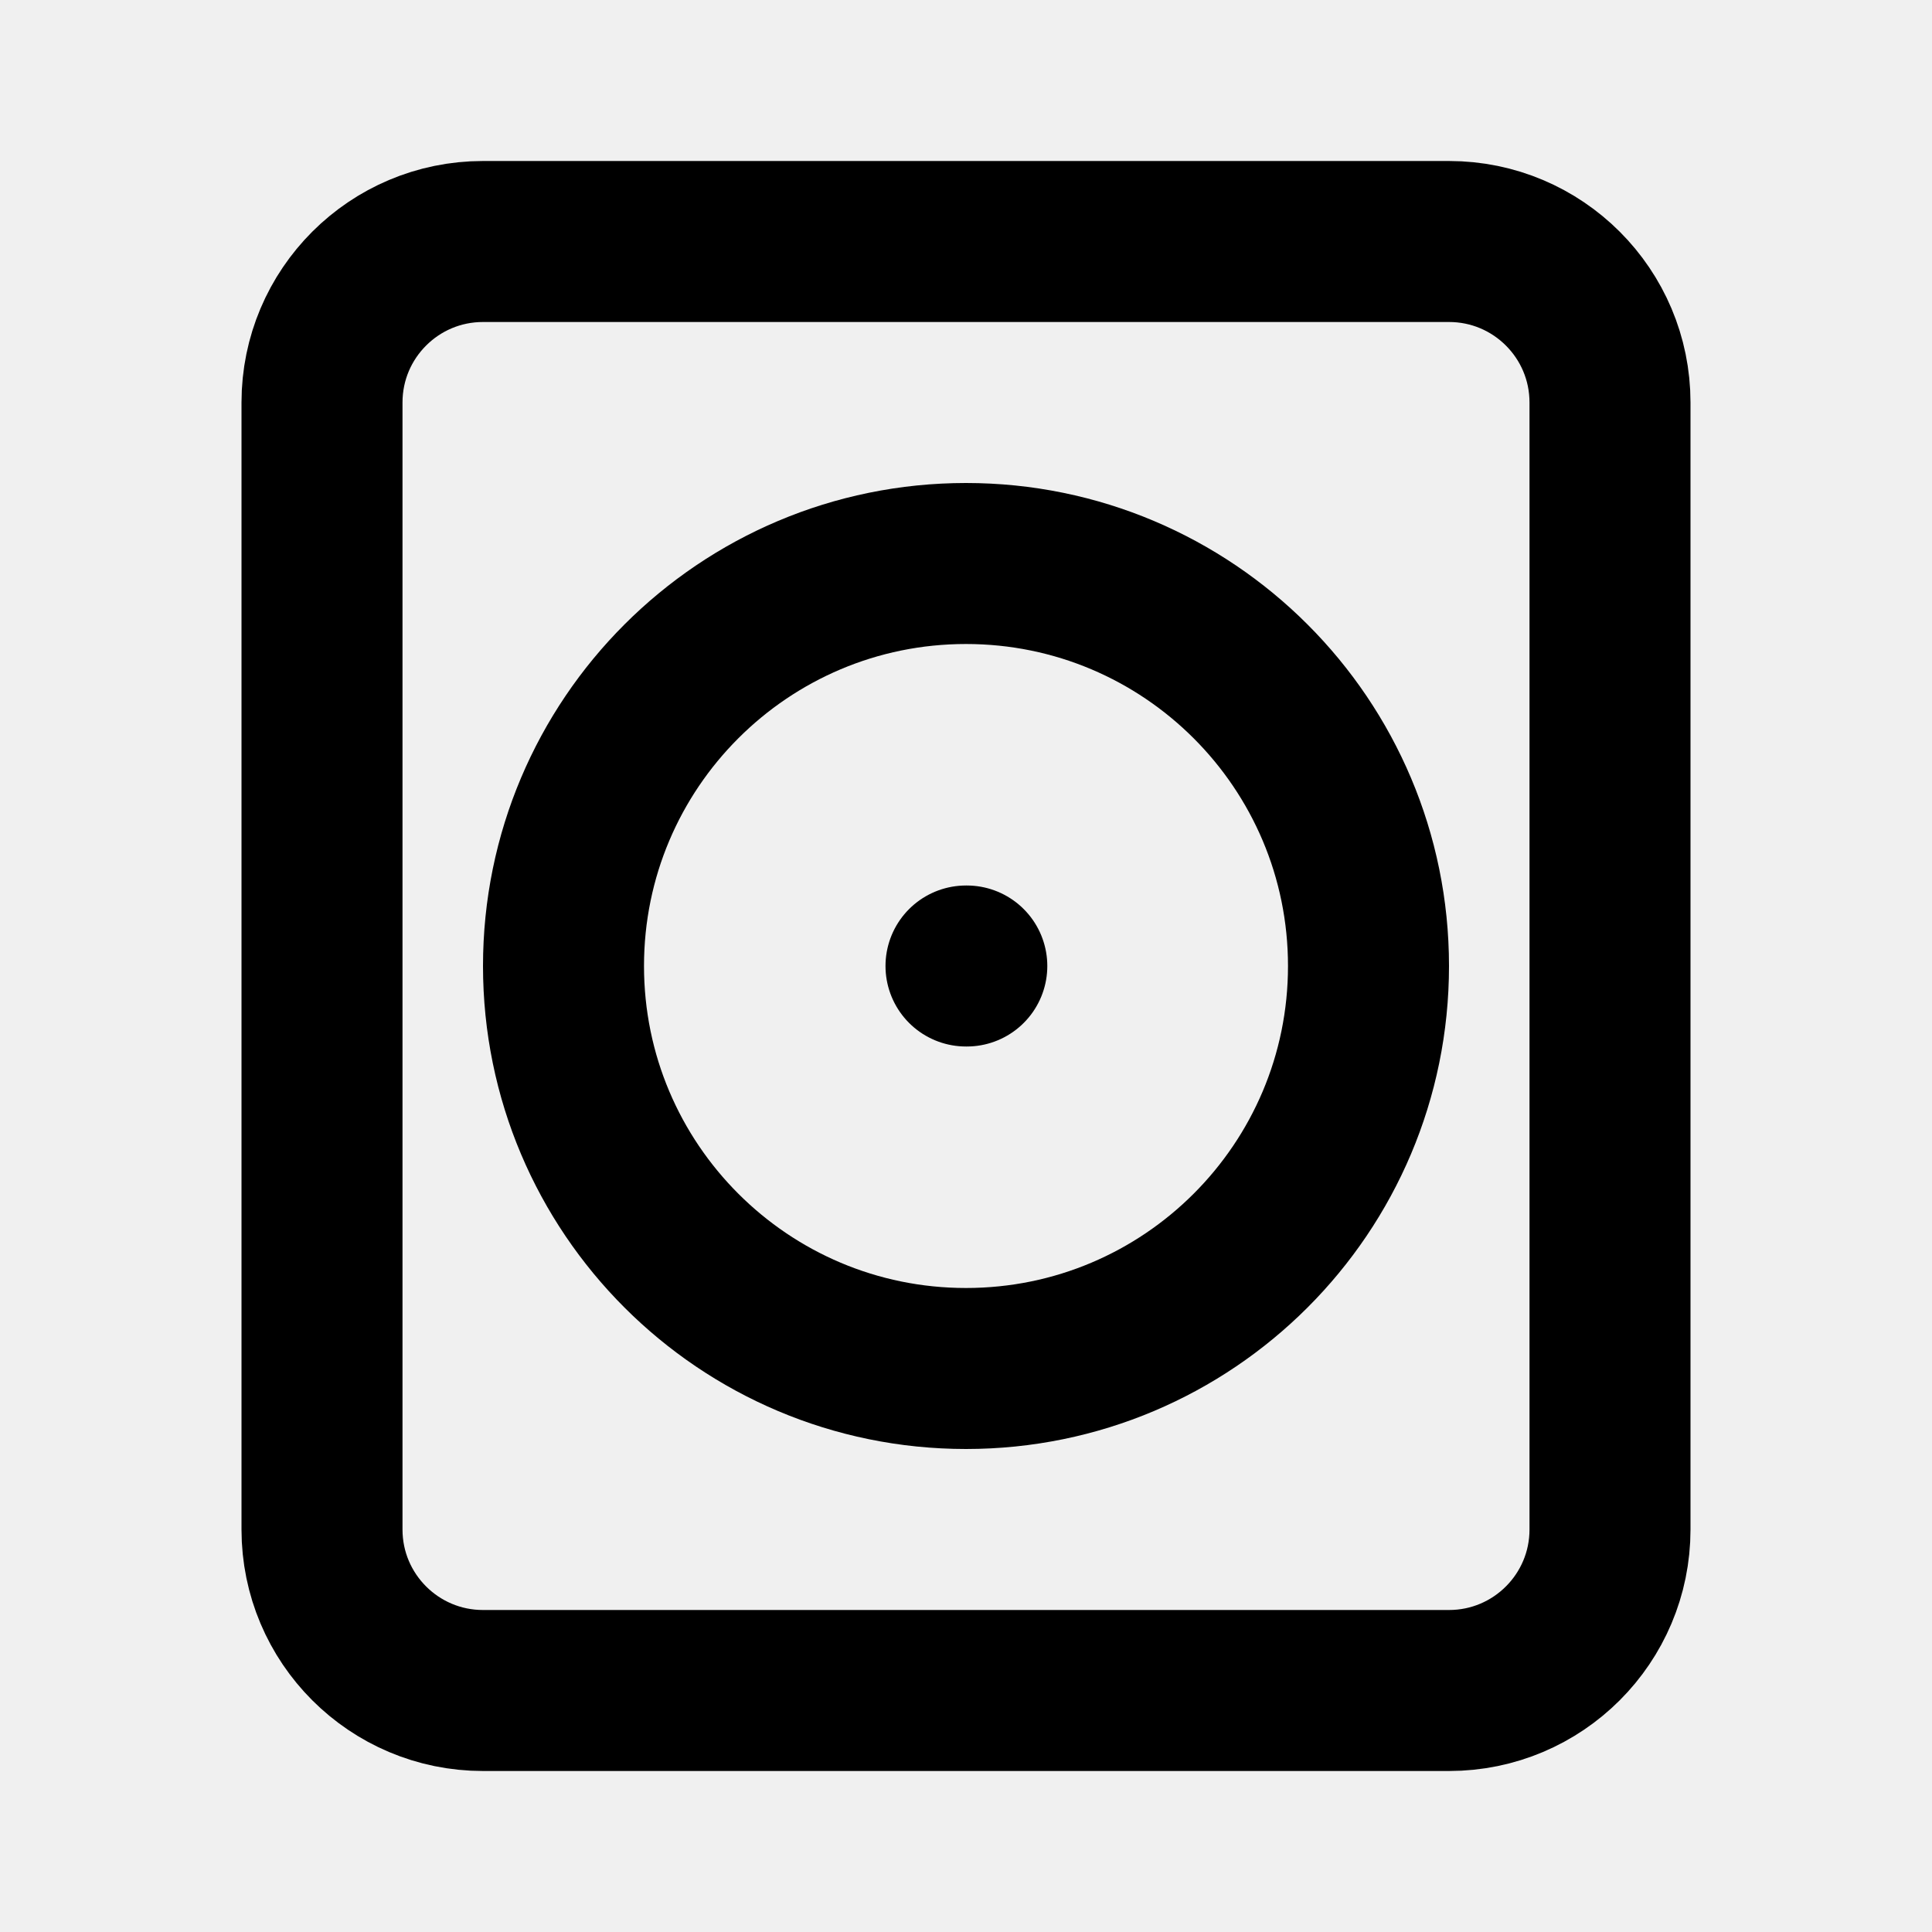
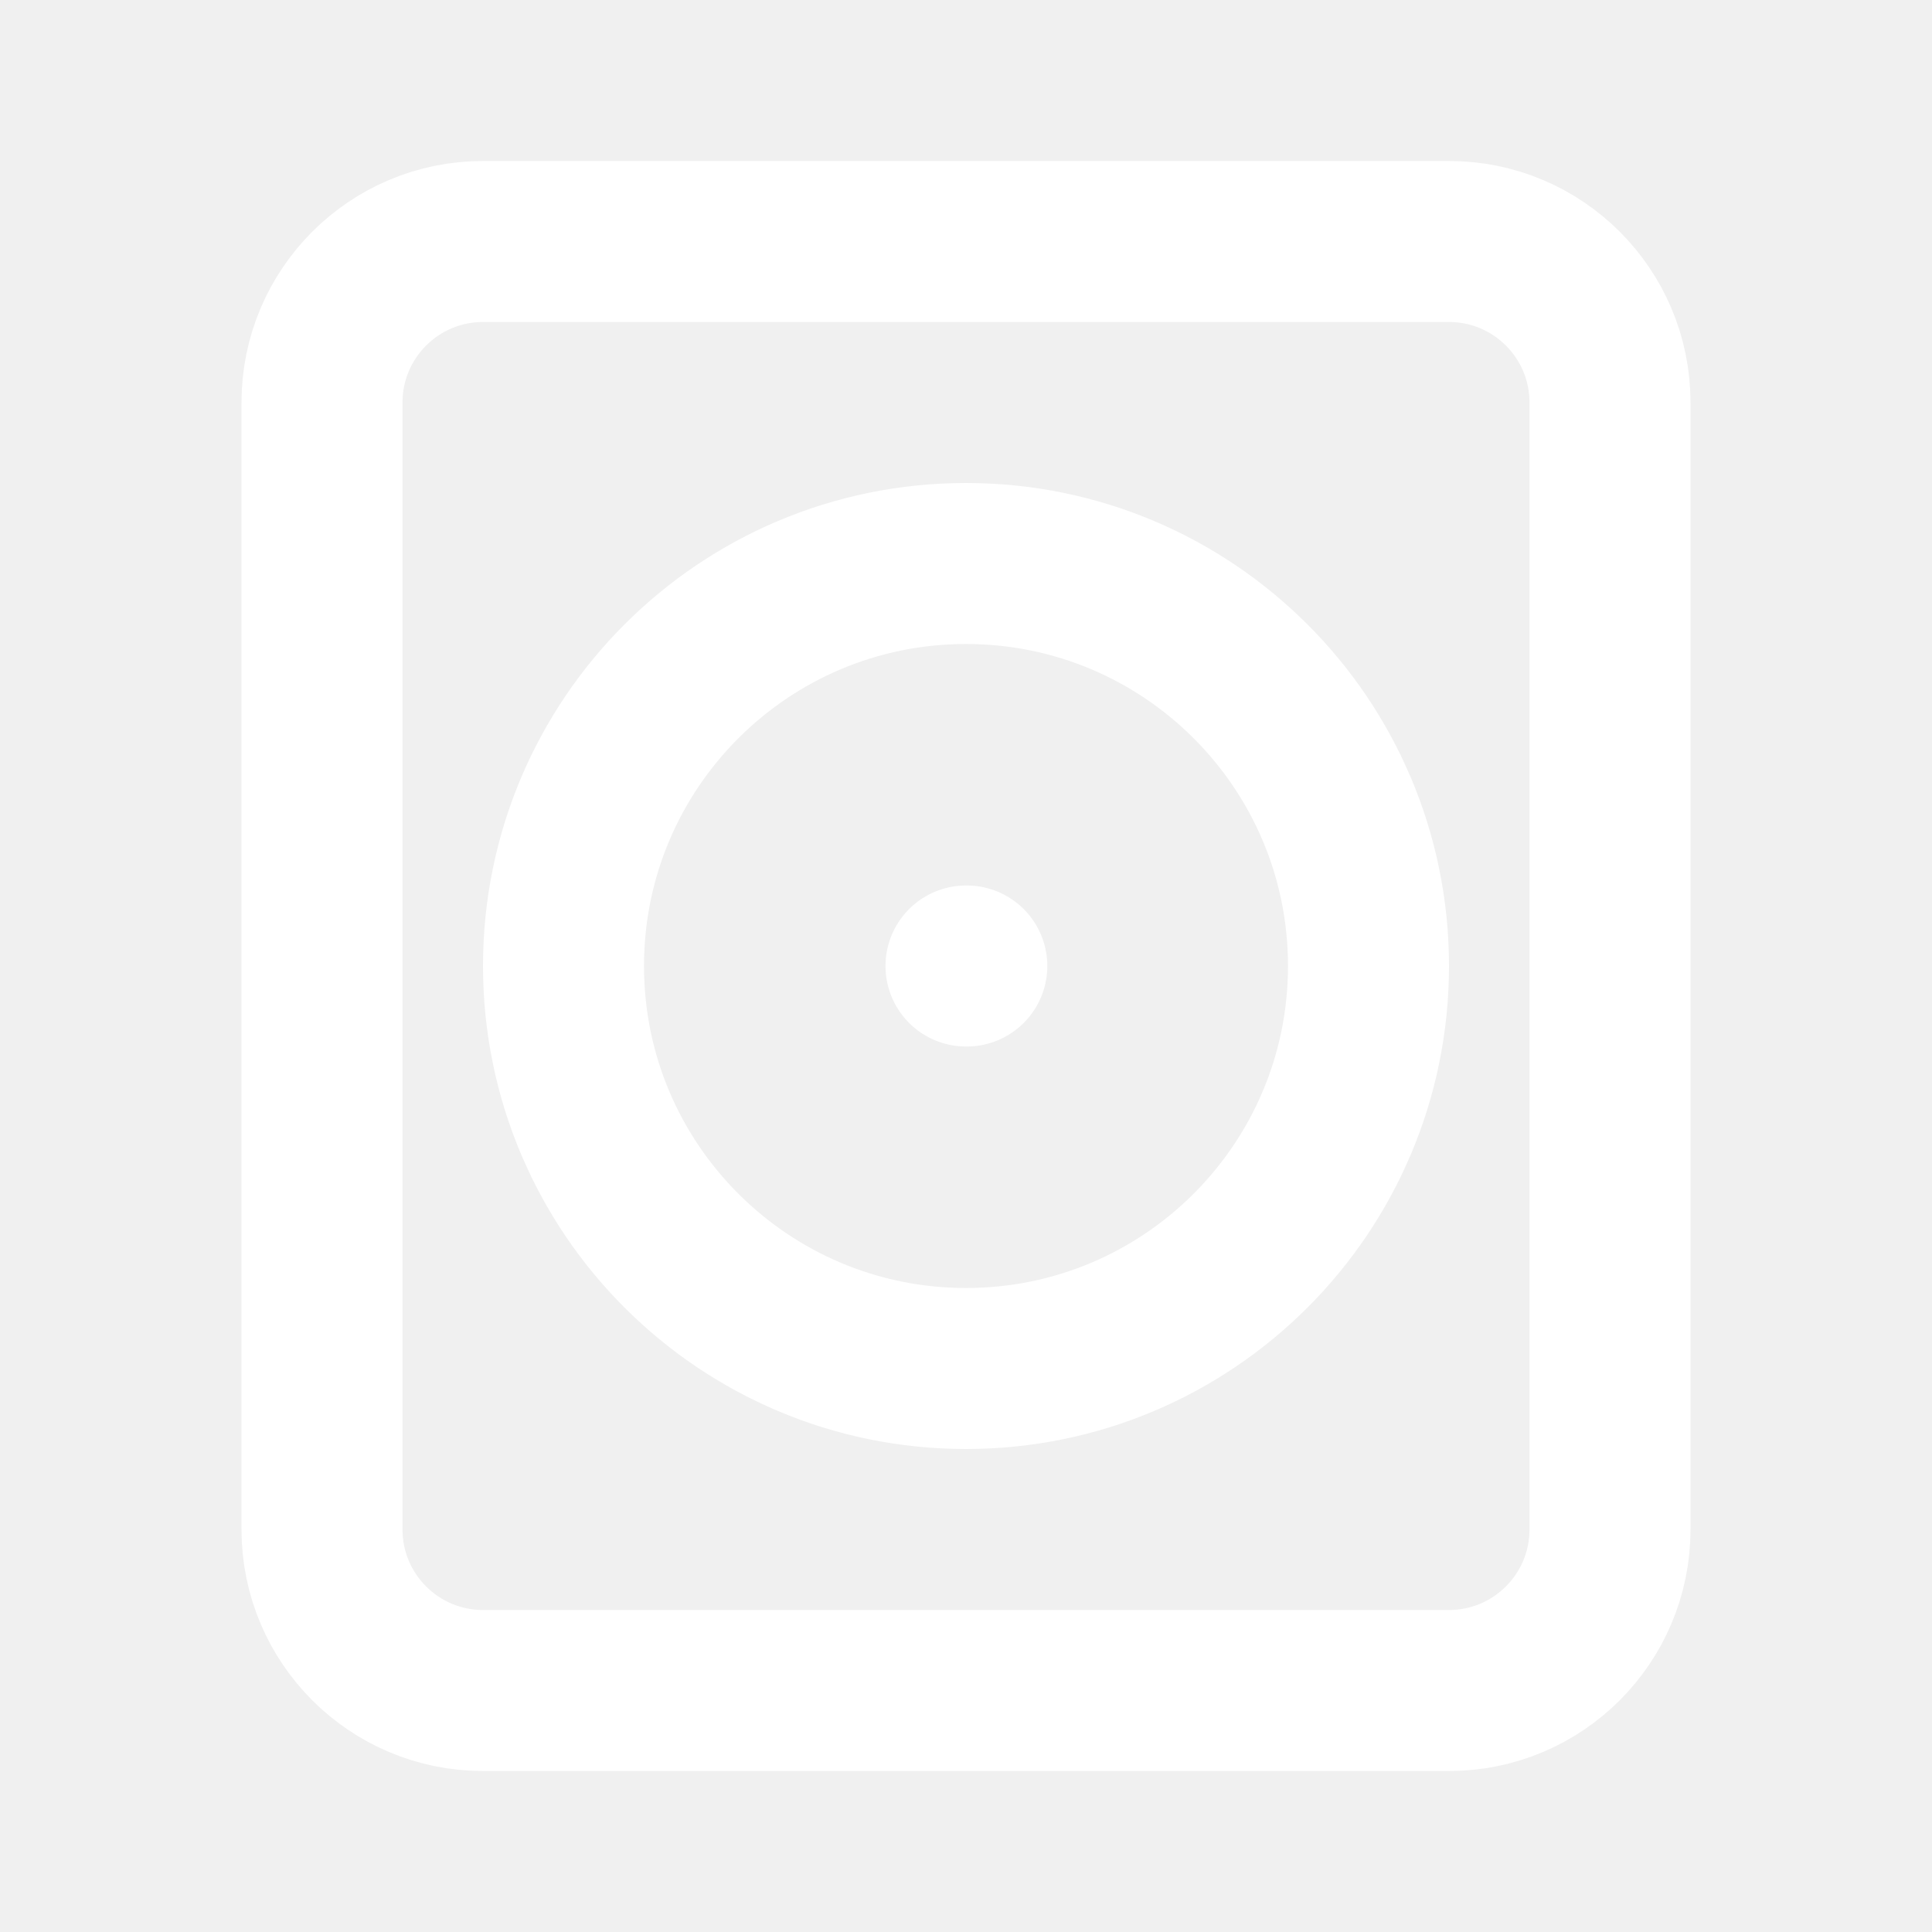
- <svg xmlns="http://www.w3.org/2000/svg" viewBox="0 0 24 24" fill="none" stroke="currentColor" stroke-width="2" stroke-linecap="round" stroke-linejoin="round">
+ <svg xmlns="http://www.w3.org/2000/svg" viewBox="0 0 24 24" fill="none" stroke="#ffffff" stroke-width="2" stroke-linecap="round" stroke-linejoin="round">
  <path d="M6 3h12a2 2 0 0 1 2 2v14a2 2 0 0 1-2 2H6a2 2 0 0 1-2-2V5a2 2 0 0 1 2-2z" />
  <circle cx="12" cy="12" r="5" />
  <path d="M12 12h.01" />
</svg>
